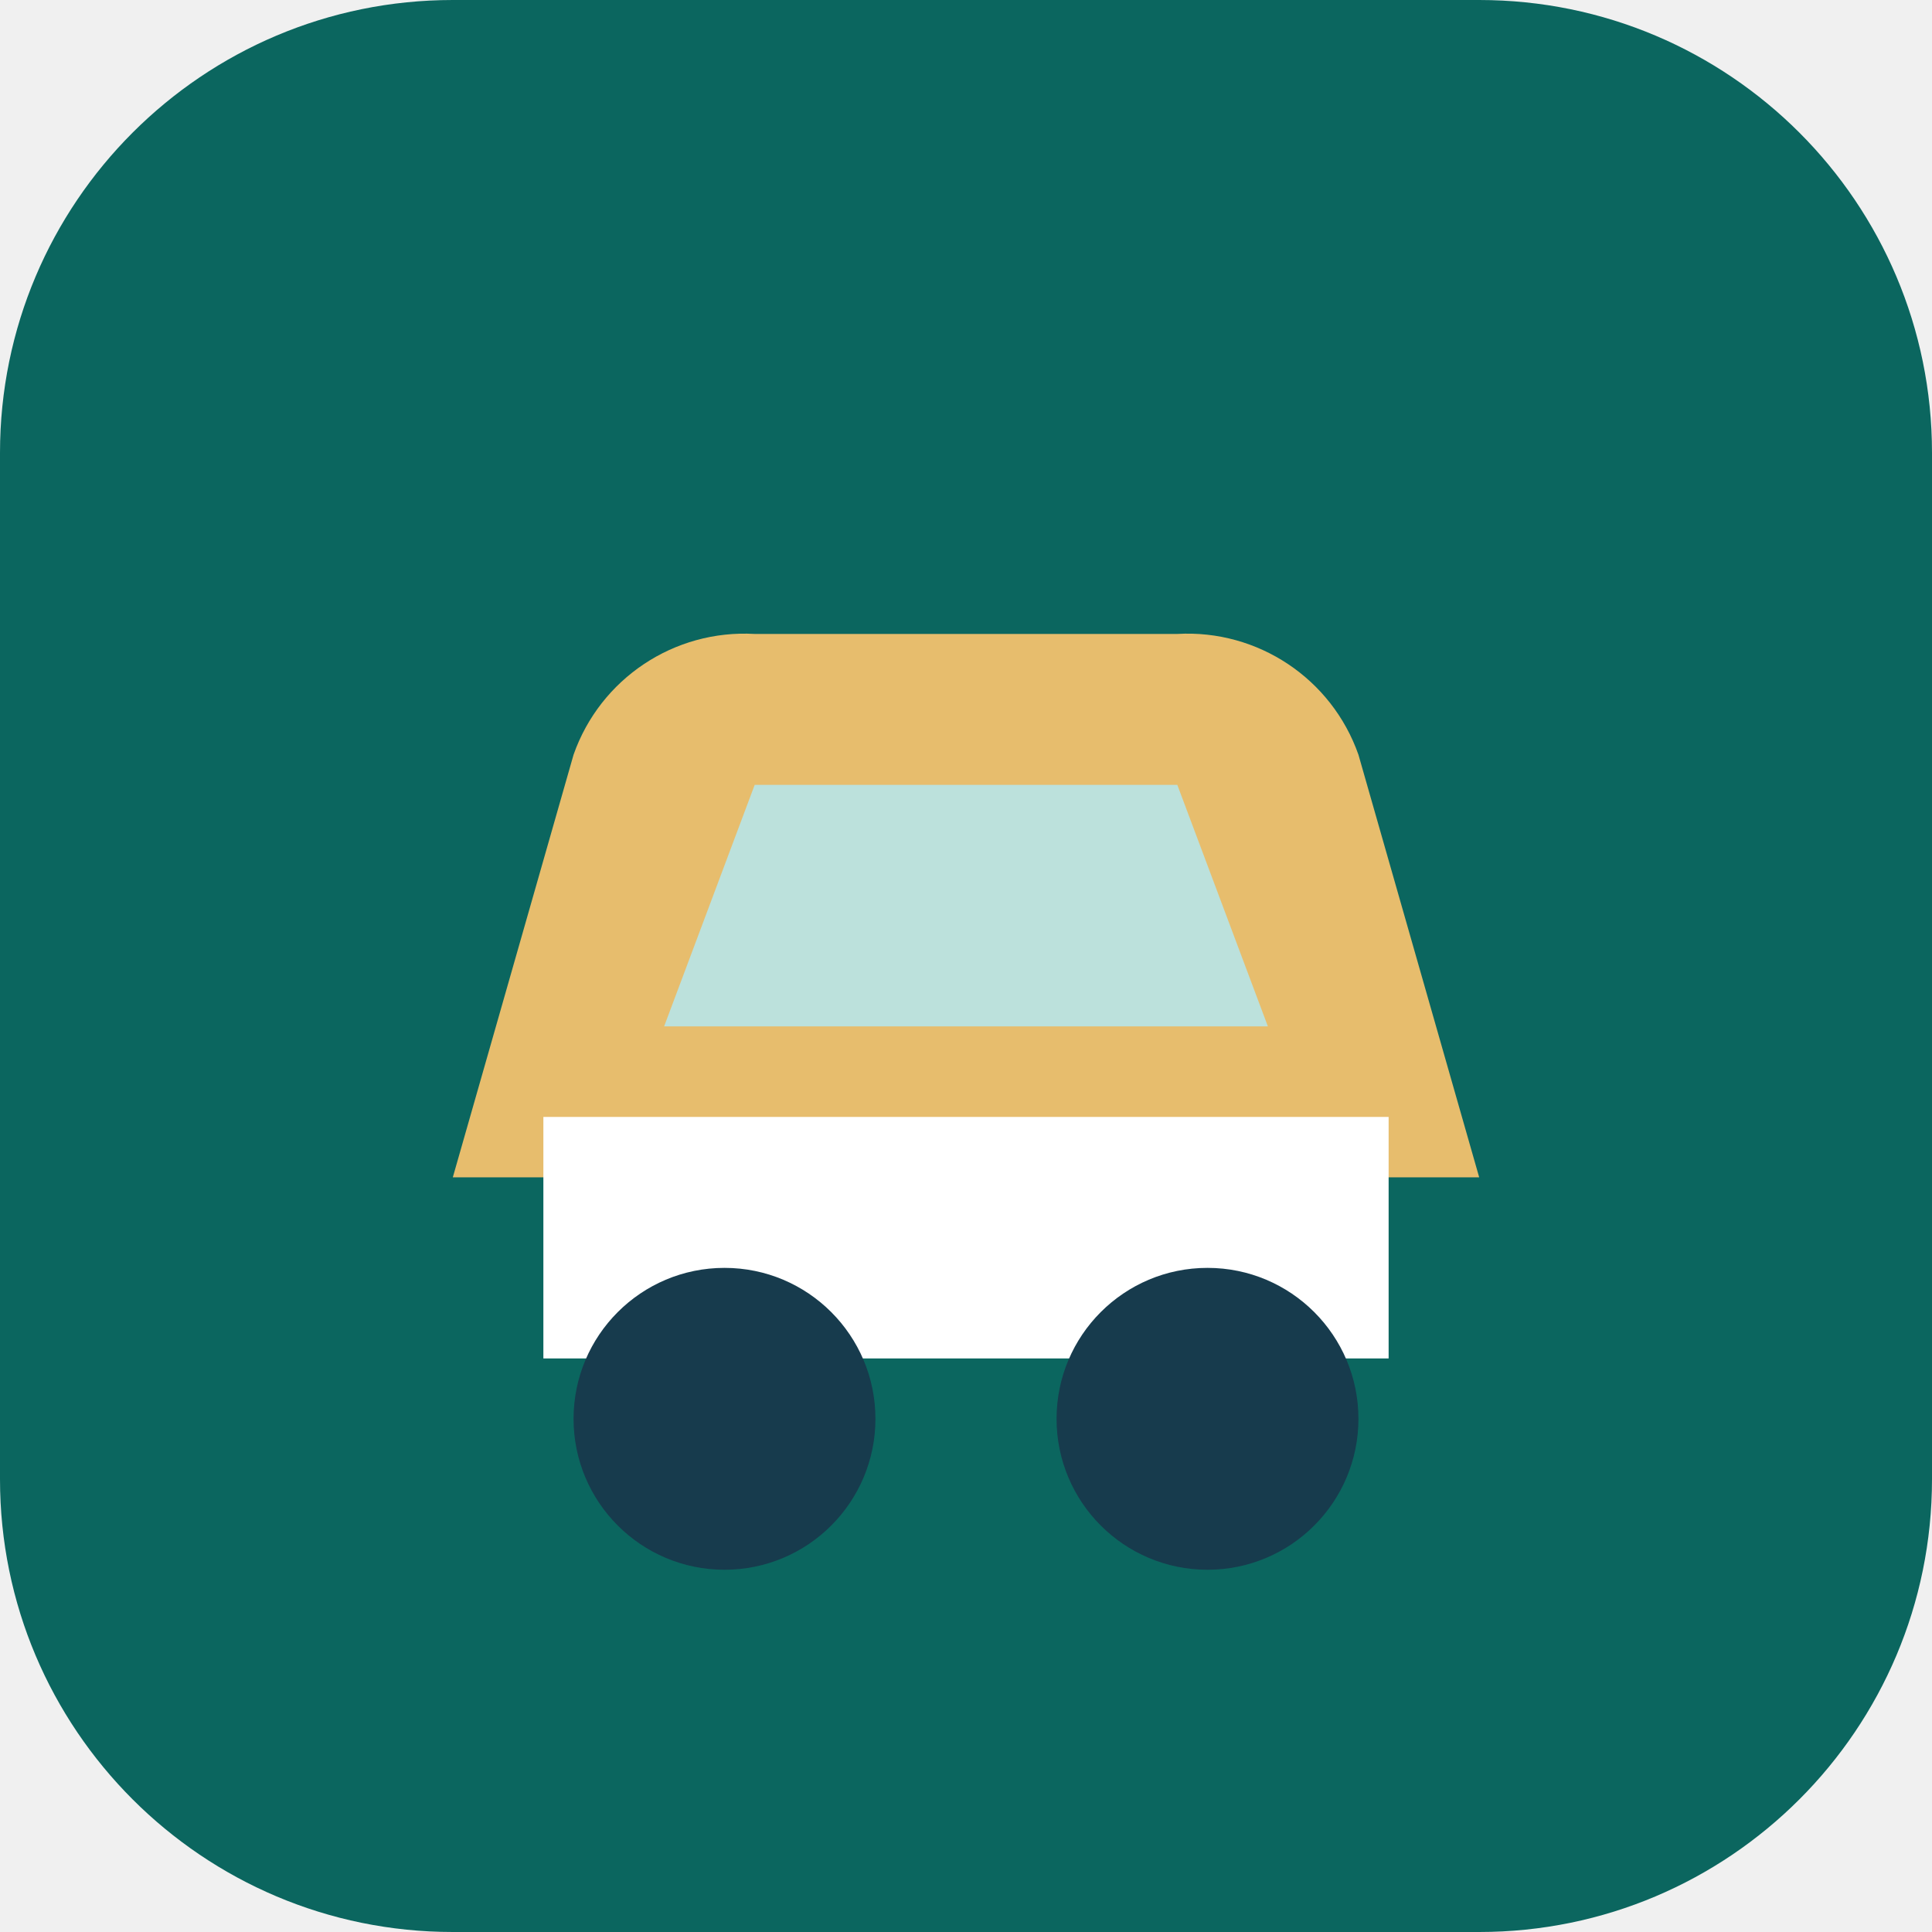
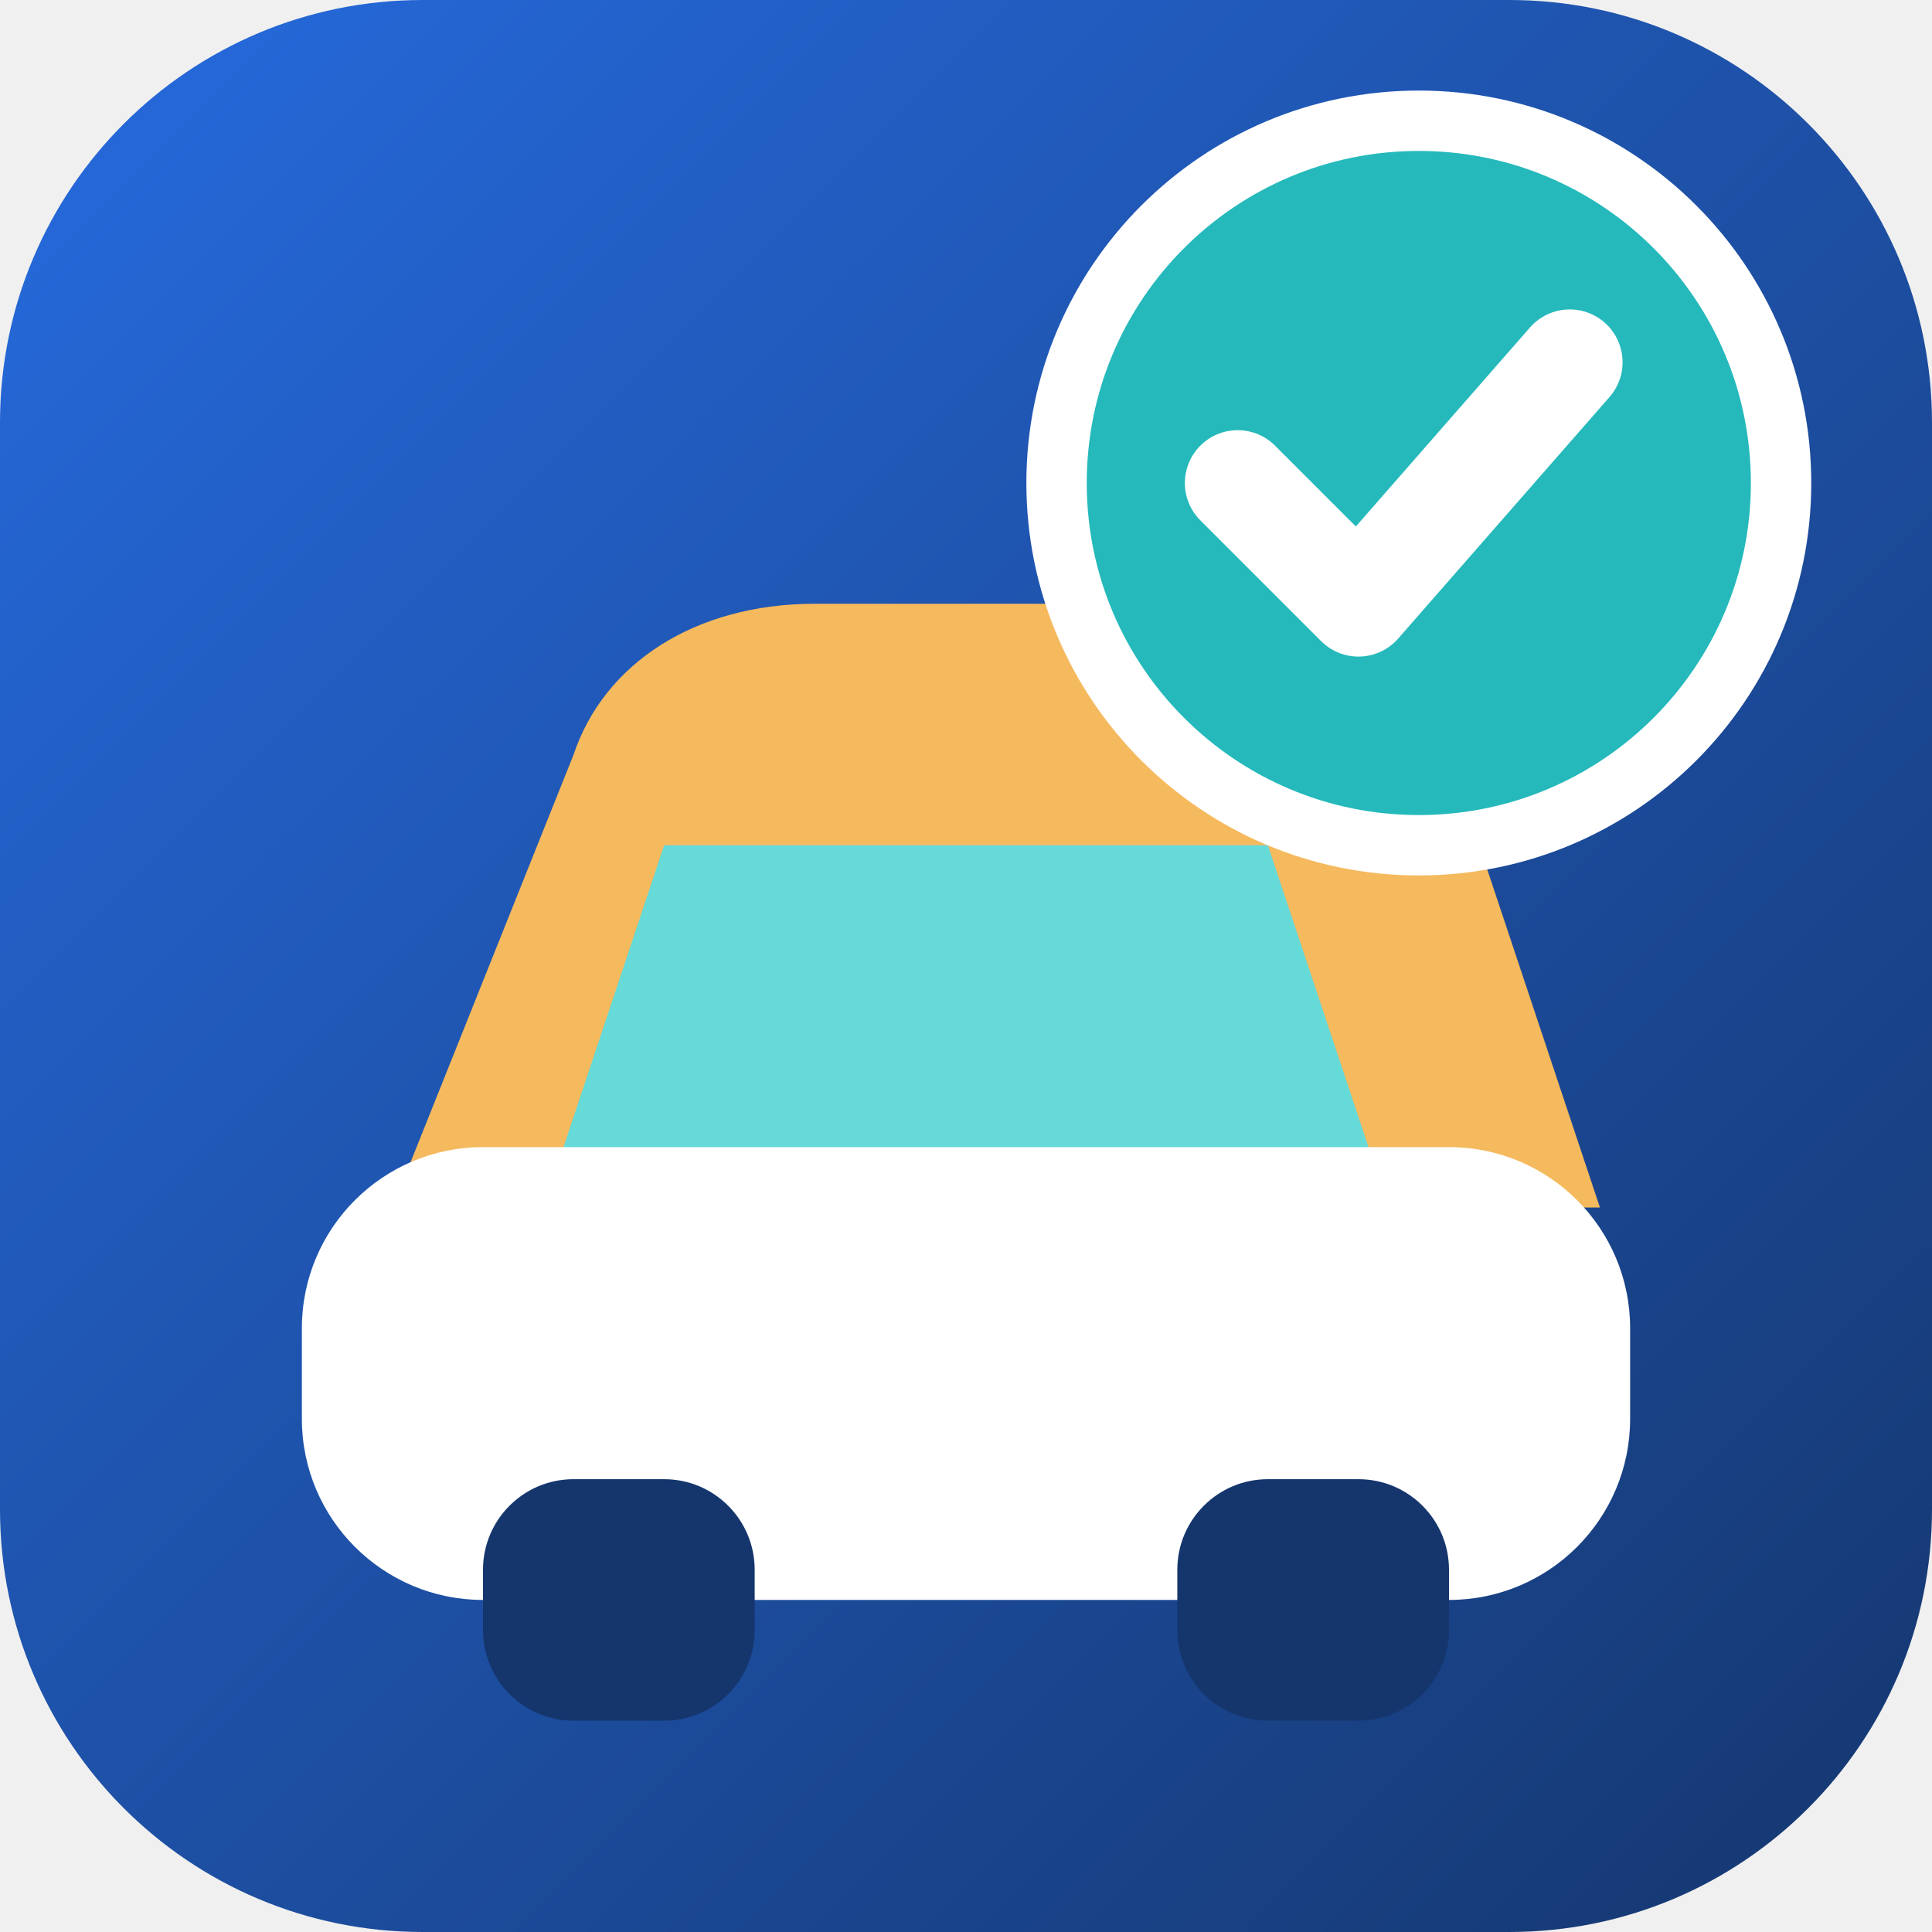
<svg xmlns="http://www.w3.org/2000/svg" viewBox="0 0 64 64">
-   <rect width="64" height="64" rx="15" fill="#0b665f" />
-   <path d="M15 39h34l-4-14a6 6 0 0 0-6-4H25a6 6 0 0 0-6 4z" fill="#e7bd6d" />
-   <path d="M18 37h28v8H18z" fill="#fff" />
-   <circle cx="24" cy="47" r="5" fill="#173b4d" />
-   <circle cx="40" cy="47" r="5" fill="#173b4d" />
-   <path d="M25 26h14l3 8H22z" fill="#bce1dc" />
+   <defs>
+     <linearGradient id="b" x2="1" y2="1">
+       <stop stop-color="#266BDF" />
+       <stop offset="1" stop-color="#15366D" />
+     </linearGradient>
+   </defs>
+   <rect width="64" height="64" rx="14" fill="url(#b)" />
+   <path d="M13 40l6-15c1-3 4-5 8-5h13c4 0 7 2 8 5l5 15" fill="#F5B95E" />
+   <path d="M22 28h20l4 12H18z" fill="#65DAD9" />
+   <rect x="10" y="38" width="44" height="15" rx="6" fill="#FFFFFF" />
+   <rect x="16" y="49" width="9" height="8" rx="3" fill="#15366D" />
+   <rect x="39" y="49" width="9" height="8" rx="3" fill="#15366D" />
+   <circle cx="47" cy="16" r="12" fill="#25B9BB" stroke="#FFFFFF" stroke-width="2" />
+   <path d="M41 16l4 4 7-8" fill="none" stroke="#FFFFFF" stroke-width="3.5" stroke-linecap="round" stroke-linejoin="round" />
</svg>
